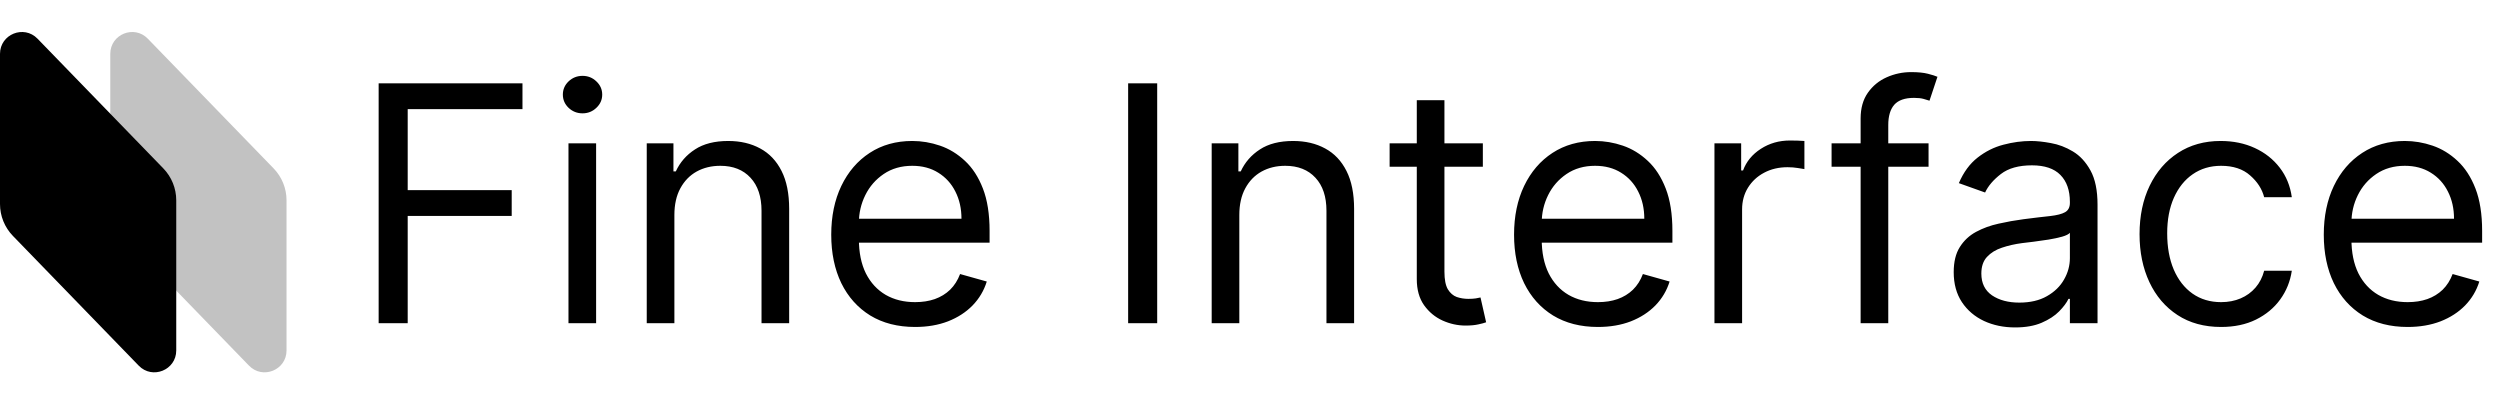
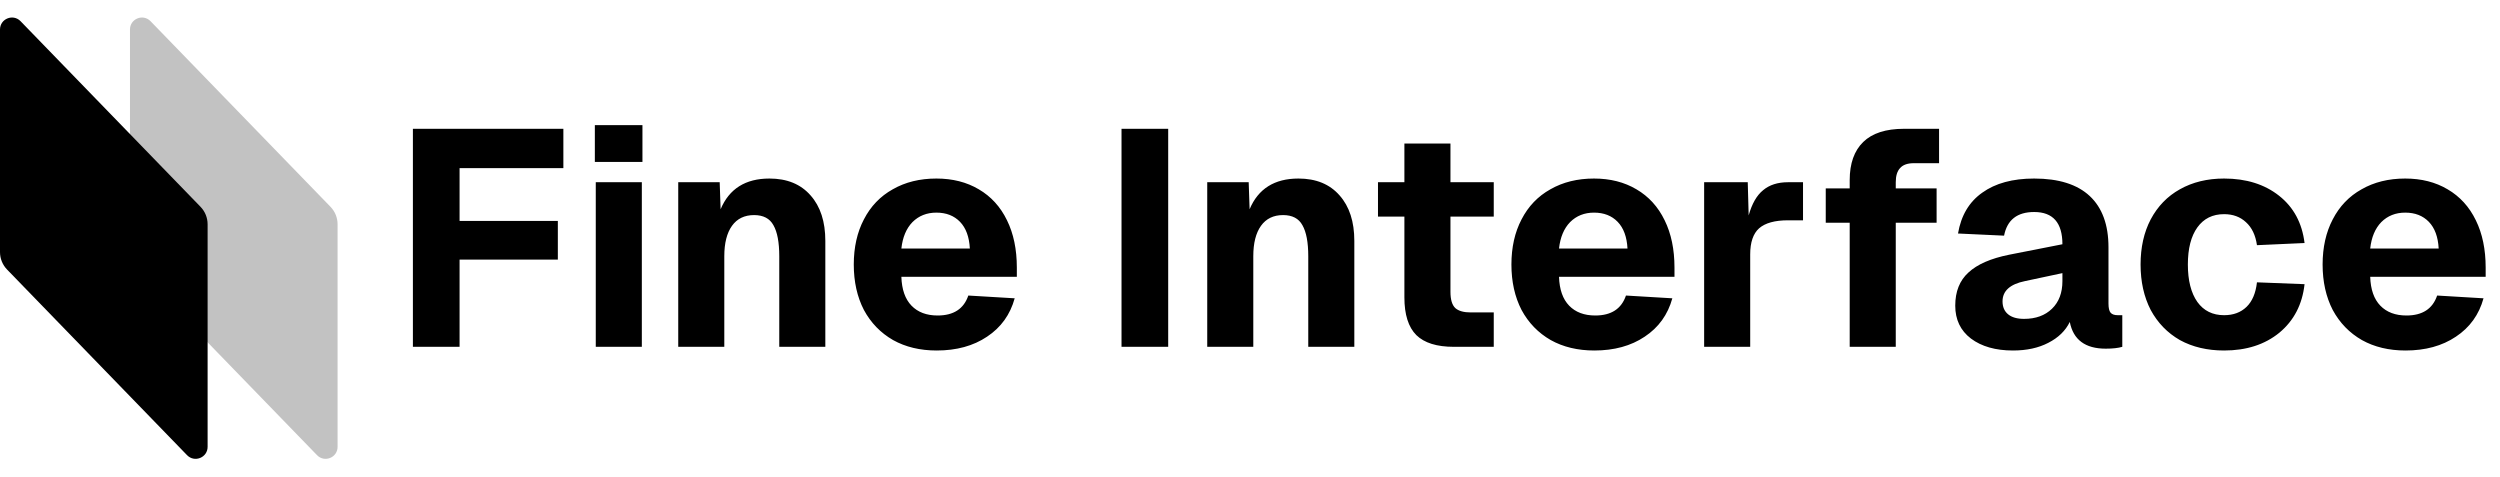
- <svg xmlns="http://www.w3.org/2000/svg" width="379" height="62" viewBox="0 0 379 62" fill="none">
-   <path d="M57.403 49V12.636H79.207V16.543H61.807V28.829H77.574V32.736H61.807V49H57.403ZM86.181 49V21.727H90.371V49H86.181ZM88.312 17.182C87.495 17.182 86.79 16.904 86.199 16.347C85.619 15.791 85.329 15.122 85.329 14.341C85.329 13.56 85.619 12.891 86.199 12.335C86.79 11.778 87.495 11.5 88.312 11.5C89.128 11.5 89.827 11.778 90.407 12.335C90.999 12.891 91.295 13.56 91.295 14.341C91.295 15.122 90.999 15.791 90.407 16.347C89.827 16.904 89.128 17.182 88.312 17.182ZM102.237 32.594V49H98.046V21.727H102.094V25.989H102.45C103.089 24.604 104.059 23.491 105.362 22.651C106.664 21.798 108.344 21.372 110.404 21.372C112.251 21.372 113.866 21.751 115.251 22.509C116.636 23.254 117.714 24.391 118.483 25.918C119.252 27.433 119.637 29.35 119.637 31.671V49H115.447V31.954C115.447 29.812 114.89 28.143 113.778 26.947C112.665 25.74 111.138 25.136 109.197 25.136C107.859 25.136 106.664 25.426 105.61 26.006C104.568 26.586 103.746 27.433 103.142 28.546C102.538 29.658 102.237 31.008 102.237 32.594ZM138.729 49.568C136.101 49.568 133.834 48.988 131.928 47.828C130.035 46.656 128.573 45.023 127.543 42.928C126.525 40.821 126.016 38.37 126.016 35.577C126.016 32.783 126.525 30.321 127.543 28.19C128.573 26.048 130.005 24.379 131.84 23.183C133.686 21.976 135.841 21.372 138.303 21.372C139.723 21.372 141.126 21.609 142.511 22.082C143.896 22.556 145.156 23.325 146.293 24.391C147.429 25.444 148.335 26.841 149.009 28.581C149.684 30.321 150.021 32.464 150.021 35.008V36.784H128.999V33.162H145.76C145.76 31.623 145.452 30.25 144.837 29.043C144.233 27.835 143.369 26.882 142.244 26.184C141.132 25.486 139.818 25.136 138.303 25.136C136.634 25.136 135.19 25.551 133.97 26.379C132.763 27.196 131.834 28.261 131.183 29.575C130.532 30.889 130.206 32.298 130.206 33.801V36.216C130.206 38.276 130.561 40.022 131.271 41.454C131.994 42.874 132.994 43.957 134.272 44.703C135.551 45.437 137.036 45.804 138.729 45.804C139.83 45.804 140.824 45.65 141.712 45.342C142.611 45.023 143.387 44.549 144.038 43.922C144.689 43.283 145.192 42.49 145.547 41.543L149.595 42.679C149.169 44.052 148.453 45.26 147.447 46.301C146.441 47.331 145.198 48.136 143.718 48.716C142.239 49.284 140.575 49.568 138.729 49.568ZM175.43 12.636V49H171.026V12.636H175.43ZM187.881 32.594V49H183.691V21.727H187.739V25.989H188.094C188.733 24.604 189.704 23.491 191.006 22.651C192.308 21.798 193.989 21.372 196.049 21.372C197.895 21.372 199.511 21.751 200.896 22.509C202.281 23.254 203.358 24.391 204.127 25.918C204.897 27.433 205.282 29.35 205.282 31.671V49H201.091V31.954C201.091 29.812 200.535 28.143 199.422 26.947C198.31 25.74 196.783 25.136 194.841 25.136C193.504 25.136 192.308 25.426 191.255 26.006C190.213 26.586 189.39 27.433 188.787 28.546C188.183 29.658 187.881 31.008 187.881 32.594ZM224.8 21.727V25.278H210.666V21.727H224.8ZM214.785 15.193H218.976V41.188C218.976 42.371 219.147 43.259 219.491 43.851C219.846 44.431 220.296 44.822 220.84 45.023C221.396 45.212 221.982 45.307 222.598 45.307C223.059 45.307 223.438 45.283 223.734 45.236C224.03 45.177 224.267 45.129 224.444 45.094L225.297 48.858C225.013 48.965 224.616 49.071 224.107 49.178C223.598 49.296 222.953 49.355 222.172 49.355C220.988 49.355 219.828 49.101 218.692 48.592C217.567 48.083 216.632 47.307 215.886 46.266C215.152 45.224 214.785 43.91 214.785 42.324V15.193ZM242.244 49.568C239.617 49.568 237.35 48.988 235.444 47.828C233.55 46.656 232.088 45.023 231.058 42.928C230.04 40.821 229.531 38.37 229.531 35.577C229.531 32.783 230.04 30.321 231.058 28.19C232.088 26.048 233.521 24.379 235.355 23.183C237.202 21.976 239.356 21.372 241.818 21.372C243.239 21.372 244.642 21.609 246.026 22.082C247.411 22.556 248.672 23.325 249.808 24.391C250.945 25.444 251.85 26.841 252.525 28.581C253.2 30.321 253.537 32.464 253.537 35.008V36.784H232.514V33.162H249.276C249.276 31.623 248.968 30.25 248.352 29.043C247.749 27.835 246.885 26.882 245.76 26.184C244.647 25.486 243.334 25.136 241.818 25.136C240.149 25.136 238.705 25.551 237.486 26.379C236.279 27.196 235.349 28.261 234.698 29.575C234.047 30.889 233.722 32.298 233.722 33.801V36.216C233.722 38.276 234.077 40.022 234.787 41.454C235.509 42.874 236.509 43.957 237.788 44.703C239.066 45.437 240.552 45.804 242.244 45.804C243.345 45.804 244.34 45.65 245.227 45.342C246.127 45.023 246.902 44.549 247.553 43.922C248.204 43.283 248.708 42.49 249.063 41.543L253.111 42.679C252.685 44.052 251.969 45.26 250.963 46.301C249.956 47.331 248.713 48.136 247.234 48.716C245.754 49.284 244.091 49.568 242.244 49.568ZM259.911 49V21.727H263.96V25.847H264.244C264.741 24.497 265.641 23.402 266.943 22.562C268.245 21.721 269.713 21.301 271.346 21.301C271.654 21.301 272.039 21.307 272.5 21.319C272.962 21.331 273.311 21.349 273.548 21.372V25.634C273.406 25.598 273.08 25.545 272.571 25.474C272.074 25.391 271.547 25.349 270.991 25.349C269.665 25.349 268.481 25.628 267.44 26.184C266.41 26.729 265.593 27.486 264.99 28.457C264.398 29.416 264.102 30.51 264.102 31.741V49H259.911ZM292.369 21.727V25.278H277.667V21.727H292.369ZM282.07 49V17.963C282.07 16.401 282.437 15.098 283.171 14.057C283.905 13.015 284.858 12.234 286.03 11.713C287.202 11.192 288.439 10.932 289.741 10.932C290.771 10.932 291.611 11.015 292.262 11.18C292.913 11.346 293.399 11.5 293.718 11.642L292.511 15.264C292.298 15.193 292.002 15.104 291.623 14.998C291.256 14.891 290.771 14.838 290.167 14.838C288.782 14.838 287.782 15.187 287.166 15.886C286.563 16.584 286.261 17.608 286.261 18.957V49H282.07ZM305.486 49.639C303.758 49.639 302.189 49.314 300.781 48.663C299.372 48 298.253 47.047 297.425 45.804C296.596 44.549 296.182 43.034 296.182 41.258C296.182 39.696 296.49 38.429 297.105 37.459C297.721 36.476 298.543 35.707 299.573 35.151C300.603 34.594 301.739 34.18 302.982 33.908C304.237 33.624 305.498 33.399 306.764 33.233C308.421 33.02 309.765 32.86 310.795 32.754C311.836 32.635 312.594 32.44 313.067 32.168C313.553 31.895 313.795 31.422 313.795 30.747V30.605C313.795 28.853 313.316 27.492 312.357 26.521C311.41 25.551 309.972 25.065 308.043 25.065C306.042 25.065 304.474 25.503 303.337 26.379C302.201 27.255 301.402 28.19 300.94 29.185L296.963 27.764C297.673 26.107 298.62 24.817 299.804 23.893C301 22.958 302.302 22.307 303.71 21.94C305.131 21.562 306.527 21.372 307.901 21.372C308.777 21.372 309.783 21.479 310.919 21.692C312.067 21.893 313.174 22.313 314.239 22.952C315.317 23.592 316.21 24.556 316.92 25.847C317.631 27.137 317.986 28.865 317.986 31.031V49H313.795V45.307H313.582C313.298 45.899 312.825 46.532 312.162 47.207C311.499 47.881 310.617 48.456 309.516 48.929C308.415 49.403 307.072 49.639 305.486 49.639ZM306.125 45.875C307.782 45.875 309.179 45.55 310.315 44.898C311.464 44.247 312.328 43.407 312.908 42.377C313.5 41.347 313.795 40.264 313.795 39.128V35.293C313.618 35.506 313.227 35.701 312.624 35.879C312.032 36.044 311.345 36.192 310.564 36.322C309.795 36.441 309.043 36.547 308.309 36.642C307.587 36.725 307.001 36.796 306.551 36.855C305.462 36.997 304.444 37.228 303.497 37.548C302.562 37.855 301.804 38.323 301.224 38.95C300.656 39.566 300.372 40.406 300.372 41.472C300.372 42.928 300.911 44.028 301.988 44.774C303.077 45.508 304.456 45.875 306.125 45.875ZM336.714 49.568C334.157 49.568 331.955 48.965 330.108 47.757C328.262 46.55 326.841 44.887 325.847 42.768C324.853 40.649 324.356 38.228 324.356 35.506C324.356 32.736 324.865 30.291 325.883 28.173C326.912 26.042 328.345 24.379 330.18 23.183C332.026 21.976 334.18 21.372 336.643 21.372C338.56 21.372 340.288 21.727 341.827 22.438C343.366 23.148 344.627 24.142 345.609 25.421C346.592 26.699 347.201 28.19 347.438 29.895H343.248C342.928 28.652 342.218 27.551 341.117 26.592C340.028 25.622 338.56 25.136 336.714 25.136C335.08 25.136 333.648 25.562 332.417 26.415C331.198 27.255 330.245 28.445 329.558 29.984C328.883 31.511 328.546 33.304 328.546 35.364C328.546 37.471 328.877 39.305 329.54 40.868C330.215 42.43 331.162 43.644 332.381 44.508C333.612 45.372 335.056 45.804 336.714 45.804C337.803 45.804 338.791 45.615 339.679 45.236C340.567 44.857 341.318 44.312 341.934 43.602C342.549 42.892 342.987 42.04 343.248 41.045H347.438C347.201 42.655 346.615 44.105 345.68 45.396C344.757 46.674 343.532 47.692 342.005 48.45C340.49 49.195 338.726 49.568 336.714 49.568ZM364.998 49.568C362.371 49.568 360.104 48.988 358.198 47.828C356.304 46.656 354.842 45.023 353.812 42.928C352.794 40.821 352.285 38.37 352.285 35.577C352.285 32.783 352.794 30.321 353.812 28.19C354.842 26.048 356.274 24.379 358.109 23.183C359.956 21.976 362.11 21.372 364.572 21.372C365.993 21.372 367.395 21.609 368.78 22.082C370.165 22.556 371.426 23.325 372.562 24.391C373.699 25.444 374.604 26.841 375.279 28.581C375.954 30.321 376.291 32.464 376.291 35.008V36.784H355.268V33.162H372.03C372.03 31.623 371.722 30.25 371.106 29.043C370.503 27.835 369.639 26.882 368.514 26.184C367.401 25.486 366.087 25.136 364.572 25.136C362.903 25.136 361.459 25.551 360.24 26.379C359.032 27.196 358.103 28.261 357.452 29.575C356.801 30.889 356.476 32.298 356.476 33.801V36.216C356.476 38.276 356.831 40.022 357.541 41.454C358.263 42.874 359.263 43.957 360.542 44.703C361.82 45.437 363.306 45.804 364.998 45.804C366.099 45.804 367.094 45.65 367.981 45.342C368.881 45.023 369.656 44.549 370.307 43.922C370.958 43.283 371.461 42.49 371.817 41.543L375.865 42.679C375.439 44.052 374.723 45.26 373.716 46.301C372.71 47.331 371.467 48.136 369.988 48.716C368.508 49.284 366.845 49.568 364.998 49.568Z" fill="black" />
-   <path d="M16.719 8.167C16.719 5.194 20.335 3.729 22.405 5.863L41.479 25.531C42.735 26.826 43.438 28.56 43.438 30.364V53.129C43.438 56.103 39.822 57.568 37.752 55.434L18.677 35.766C17.421 34.471 16.719 32.737 16.719 30.933V8.167Z" fill="#C2C2C2" />
-   <path d="M0 8.167C0 5.194 3.616 3.729 5.686 5.863L24.76 25.531C26.016 26.826 26.719 28.56 26.719 30.364V53.129C26.719 56.103 23.103 57.568 21.033 55.434L1.959 35.766C0.703 34.471 0 32.737 0 30.933V8.167Z" fill="black" />
+ <svg xmlns="http://www.w3.org/2000/svg" width="692" height="132" viewBox="0 0 692 132" fill="none">
+   <path d="M114.29 35.65H155.94V46.53H127.21V61.15H154.41V71.86H127.21V96H114.29V35.65ZM164.909 50.44H177.659V96H164.909V50.44ZM164.654 34.63H177.829V44.83H164.654V34.63ZM187.736 50.44H199.211L199.466 57.92C201.846 52.253 206.351 49.42 212.981 49.42C217.854 49.42 221.651 50.978 224.371 54.095C227.091 57.155 228.451 61.348 228.451 66.675V96H215.701V70.925C215.701 67.072 215.163 64.21 214.086 62.34C213.066 60.47 211.281 59.535 208.731 59.535C206.068 59.535 204.028 60.527 202.611 62.51C201.194 64.493 200.486 67.298 200.486 70.925V96H187.736V50.44ZM259.275 97.02C254.685 97.02 250.661 96.057 247.205 94.13C243.748 92.147 241.056 89.37 239.13 85.8C237.26 82.173 236.325 77.98 236.325 73.22C236.325 68.46 237.26 64.295 239.13 60.725C241 57.098 243.663 54.322 247.12 52.395C250.576 50.412 254.6 49.42 259.19 49.42C263.666 49.42 267.576 50.412 270.92 52.395C274.32 54.378 276.926 57.24 278.74 60.98C280.553 64.663 281.46 69.027 281.46 74.07V76.62H249.5C249.613 80.133 250.548 82.797 252.305 84.61C254.061 86.423 256.47 87.33 259.53 87.33C263.95 87.33 266.783 85.488 268.03 81.805L280.865 82.57C279.618 87.103 277.068 90.645 273.215 93.195C269.418 95.745 264.771 97.02 259.275 97.02ZM268.455 68.8C268.285 65.57 267.378 63.105 265.735 61.405C264.091 59.705 261.91 58.855 259.19 58.855C256.526 58.855 254.316 59.733 252.56 61.49C250.86 63.247 249.84 65.683 249.5 68.8H268.455ZM310.437 35.65H323.357V96H310.437V35.65ZM334.162 50.44H345.637L345.892 57.92C348.272 52.253 352.777 49.42 359.407 49.42C364.28 49.42 368.077 50.978 370.797 54.095C373.517 57.155 374.877 61.348 374.877 66.675V96H362.127V70.925C362.127 67.072 361.588 64.21 360.512 62.34C359.492 60.47 357.707 59.535 355.157 59.535C352.493 59.535 350.453 60.527 349.037 62.51C347.62 64.493 346.912 67.298 346.912 70.925V96H334.162V50.44ZM402.421 96C397.718 96 394.261 94.923 392.051 92.77C389.841 90.56 388.736 87.075 388.736 82.315V59.96H381.426V50.44H388.736V39.73H401.486V50.44H413.471V59.96H401.486V80.785C401.486 82.938 401.94 84.44 402.846 85.29C403.753 86.083 405.17 86.48 407.096 86.48H413.471V96H402.421ZM441.311 97.02C436.721 97.02 432.698 96.057 429.241 94.13C425.784 92.147 423.093 89.37 421.166 85.8C419.296 82.173 418.361 77.98 418.361 73.22C418.361 68.46 419.296 64.295 421.166 60.725C423.036 57.098 425.699 54.322 429.156 52.395C432.613 50.412 436.636 49.42 441.226 49.42C445.703 49.42 449.613 50.412 452.956 52.395C456.356 54.378 458.963 57.24 460.776 60.98C462.589 64.663 463.496 69.027 463.496 74.07V76.62H431.536C431.649 80.133 432.584 82.797 434.341 84.61C436.098 86.423 438.506 87.33 441.566 87.33C445.986 87.33 448.819 85.488 450.066 81.805L462.901 82.57C461.654 87.103 459.104 90.645 455.251 93.195C451.454 95.745 446.808 97.02 441.311 97.02ZM450.491 68.8C450.321 65.57 449.414 63.105 447.771 61.405C446.128 59.705 443.946 58.855 441.226 58.855C438.563 58.855 436.353 59.733 434.596 61.49C432.896 63.247 431.876 65.683 431.536 68.8H450.491ZM471.706 50.44H483.776L484.031 59.62C484.937 56.39 486.269 54.067 488.026 52.65C489.782 51.177 492.077 50.44 494.911 50.44H499.076V60.98H494.911C491.284 60.98 488.621 61.717 486.921 63.19C485.277 64.663 484.456 67.072 484.456 70.415V96H471.706V50.44ZM511.997 49.845C511.997 45.255 513.244 41.742 515.737 39.305C518.23 36.868 521.999 35.65 527.042 35.65H536.732V45.17H529.762C528.005 45.17 526.73 45.623 525.937 46.53C525.144 47.38 524.747 48.683 524.747 50.44V52.14H536.052V61.66H524.747V96H511.997V61.66H505.367V52.14H511.997V49.845ZM557.192 97.02C552.376 97.02 548.494 95.915 545.547 93.705C542.657 91.495 541.212 88.463 541.212 84.61C541.212 80.7 542.431 77.64 544.867 75.43C547.304 73.163 551.072 71.52 556.172 70.5L570.877 67.61C570.877 61.66 568.271 58.685 563.057 58.685C558.354 58.685 555.577 60.867 554.727 65.23L541.977 64.635C542.827 59.648 545.066 55.88 548.692 53.33C552.319 50.723 557.107 49.42 563.057 49.42C569.857 49.42 574.986 51.035 578.442 54.265C581.899 57.495 583.627 62.227 583.627 68.46V84.015C583.627 85.262 583.826 86.112 584.222 86.565C584.619 87.018 585.271 87.245 586.177 87.245H587.452V96C586.319 96.34 584.789 96.51 582.862 96.51C577.196 96.51 573.881 94.045 572.917 89.115C571.727 91.552 569.744 93.478 566.967 94.895C564.247 96.312 560.989 97.02 557.192 97.02ZM560.252 88.265C563.482 88.265 566.061 87.33 567.987 85.46C569.914 83.59 570.877 81.04 570.877 77.81V75.6L560.507 77.81C556.371 78.66 554.302 80.53 554.302 83.42C554.302 84.95 554.812 86.14 555.832 86.99C556.852 87.84 558.326 88.265 560.252 88.265ZM615.631 97.02C610.985 97.02 606.905 96.057 603.391 94.13C599.935 92.147 597.243 89.37 595.316 85.8C593.446 82.173 592.511 77.98 592.511 73.22C592.511 68.46 593.446 64.295 595.316 60.725C597.243 57.098 599.935 54.322 603.391 52.395C606.905 50.412 610.985 49.42 615.631 49.42C621.751 49.42 626.823 51.007 630.846 54.18C634.87 57.353 637.221 61.717 637.901 67.27L624.726 67.865C624.33 65.088 623.31 62.963 621.666 61.49C620.08 60.017 618.068 59.28 615.631 59.28C612.458 59.28 609.993 60.498 608.236 62.935C606.48 65.372 605.601 68.8 605.601 73.22C605.601 77.64 606.48 81.097 608.236 83.59C609.993 86.027 612.458 87.245 615.631 87.245C618.181 87.245 620.25 86.48 621.836 84.95C623.423 83.42 624.386 81.153 624.726 78.15L637.901 78.66C637.278 84.27 634.955 88.747 630.931 92.09C626.908 95.377 621.808 97.02 615.631 97.02ZM665.847 97.02C661.257 97.02 657.234 96.057 653.777 94.13C650.32 92.147 647.629 89.37 645.702 85.8C643.832 82.173 642.897 77.98 642.897 73.22C642.897 68.46 643.832 64.295 645.702 60.725C647.572 57.098 650.235 54.322 653.692 52.395C657.149 50.412 661.172 49.42 665.762 49.42C670.239 49.42 674.149 50.412 677.492 52.395C680.892 54.378 683.499 57.24 685.312 60.98C687.125 64.663 688.032 69.027 688.032 74.07V76.62H656.072C656.185 80.133 657.12 82.797 658.877 84.61C660.634 86.423 663.042 87.33 666.102 87.33C670.522 87.33 673.355 85.488 674.602 81.805L687.437 82.57C686.19 87.103 683.64 90.645 679.787 93.195C675.99 95.745 671.344 97.02 665.847 97.02ZM675.027 68.8C674.857 65.57 673.95 63.105 672.307 61.405C670.664 59.705 668.482 58.855 665.762 58.855C663.099 58.855 660.889 59.733 659.132 61.49C657.432 63.247 656.412 65.683 656.072 68.8H675.027Z" fill="black" />
+   <path d="M35.977 8.168C35.977 5.195 39.593 3.729 41.663 5.864L91.484 57.245C92.74 58.54 93.443 60.274 93.443 62.078V123.689C93.443 126.662 89.826 128.128 87.757 125.993L37.935 74.612C36.679 73.317 35.977 71.583 35.977 69.779V8.168Z" fill="#C2C2C2" />
+   <path d="M0 8.168C0 5.195 3.616 3.729 5.686 5.864L55.508 57.245C56.764 58.54 57.466 60.274 57.466 62.078V123.689C57.466 126.662 53.85 128.128 51.78 125.993L1.958 74.612C0.702 73.317 0 71.583 0 69.779V8.168Z" fill="black" />
</svg>
